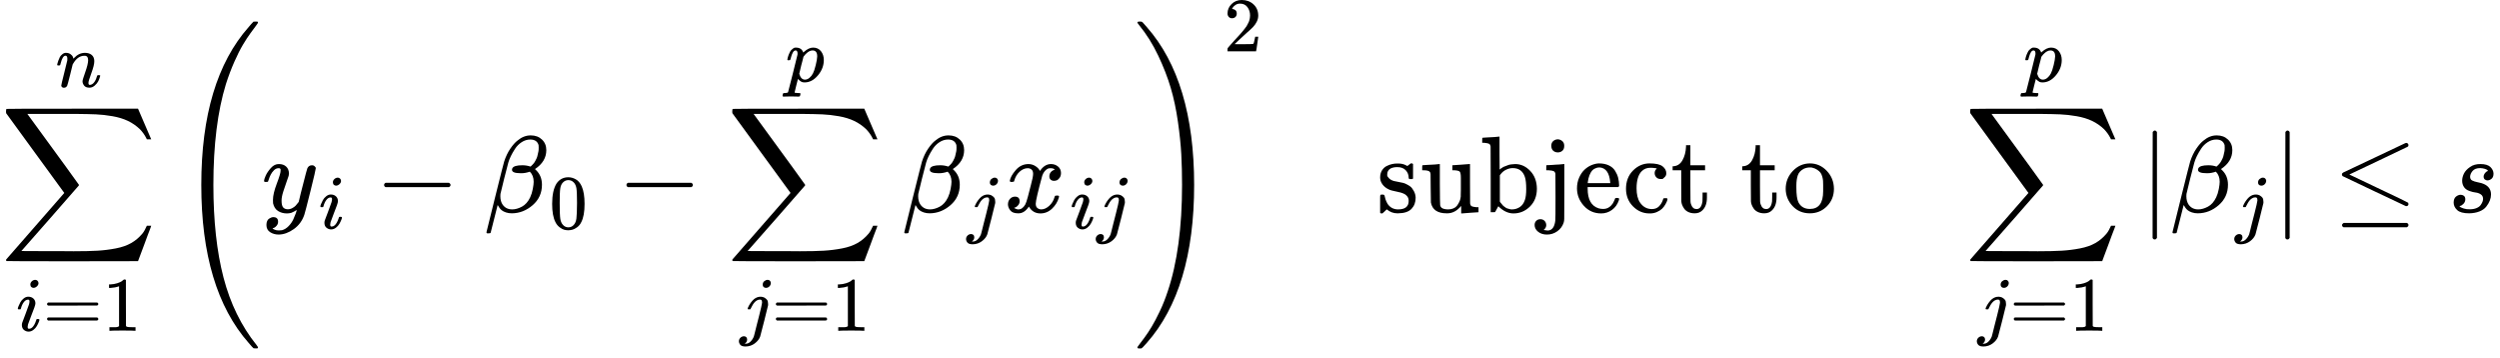
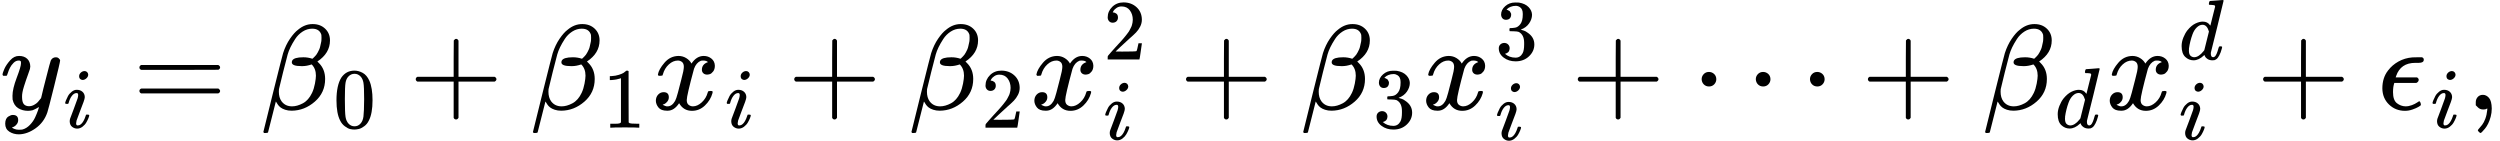
- <svg xmlns="http://www.w3.org/2000/svg" xmlns:xlink="http://www.w3.org/1999/xlink" style="vertical-align: -3.014ex;" width="51.903ex" height="7.42ex" role="img" focusable="false" viewBox="0 -1947.5 22941.1 3279.7">
+ <svg xmlns="http://www.w3.org/2000/svg" xmlns:xlink="http://www.w3.org/1999/xlink" style="vertical-align: -0.583ex;" width="46.683ex" height="2.628ex" role="img" focusable="false" viewBox="0 -903.7 20633.8 1161.5">
  <defs>
-     <path id="MJX-228-TEX-LO-2211" d="M60 948Q63 950 665 950H1267L1325 815Q1384 677 1388 669H1348L1341 683Q1320 724 1285 761Q1235 809 1174 838T1033 881T882 898T699 902H574H543H251L259 891Q722 258 724 252Q725 250 724 246Q721 243 460 -56L196 -356Q196 -357 407 -357Q459 -357 548 -357T676 -358Q812 -358 896 -353T1063 -332T1204 -283T1307 -196Q1328 -170 1348 -124H1388Q1388 -125 1381 -145T1356 -210T1325 -294L1267 -449L666 -450Q64 -450 61 -448Q55 -446 55 -439Q55 -437 57 -433L590 177Q590 178 557 222T452 366T322 544L56 909L55 924Q55 945 60 948Z" />
-     <path id="MJX-228-TEX-I-1D456" d="M184 600Q184 624 203 642T247 661Q265 661 277 649T290 619Q290 596 270 577T226 557Q211 557 198 567T184 600ZM21 287Q21 295 30 318T54 369T98 420T158 442Q197 442 223 419T250 357Q250 340 236 301T196 196T154 83Q149 61 149 51Q149 26 166 26Q175 26 185 29T208 43T235 78T260 137Q263 149 265 151T282 153Q302 153 302 143Q302 135 293 112T268 61T223 11T161 -11Q129 -11 102 10T74 74Q74 91 79 106T122 220Q160 321 166 341T173 380Q173 404 156 404H154Q124 404 99 371T61 287Q60 286 59 284T58 281T56 279T53 278T49 278T41 278H27Q21 284 21 287Z" />
-     <path id="MJX-228-TEX-N-3D" d="M56 347Q56 360 70 367H707Q722 359 722 347Q722 336 708 328L390 327H72Q56 332 56 347ZM56 153Q56 168 72 173H708Q722 163 722 153Q722 140 707 133H70Q56 140 56 153Z" />
-     <path id="MJX-228-TEX-N-31" d="M213 578L200 573Q186 568 160 563T102 556H83V602H102Q149 604 189 617T245 641T273 663Q275 666 285 666Q294 666 302 660V361L303 61Q310 54 315 52T339 48T401 46H427V0H416Q395 3 257 3Q121 3 100 0H88V46H114Q136 46 152 46T177 47T193 50T201 52T207 57T213 61V578Z" />
-     <path id="MJX-228-TEX-I-1D45B" d="M21 287Q22 293 24 303T36 341T56 388T89 425T135 442Q171 442 195 424T225 390T231 369Q231 367 232 367L243 378Q304 442 382 442Q436 442 469 415T503 336T465 179T427 52Q427 26 444 26Q450 26 453 27Q482 32 505 65T540 145Q542 153 560 153Q580 153 580 145Q580 144 576 130Q568 101 554 73T508 17T439 -10Q392 -10 371 17T350 73Q350 92 386 193T423 345Q423 404 379 404H374Q288 404 229 303L222 291L189 157Q156 26 151 16Q138 -11 108 -11Q95 -11 87 -5T76 7T74 17Q74 30 112 180T152 343Q153 348 153 366Q153 405 129 405Q91 405 66 305Q60 285 60 284Q58 278 41 278H27Q21 284 21 287Z" />
-     <path id="MJX-228-TEX-S4-28" d="M758 -1237T758 -1240T752 -1249H736Q718 -1249 717 -1248Q711 -1245 672 -1199Q237 -706 237 251T672 1700Q697 1730 716 1749Q718 1750 735 1750H752Q758 1744 758 1741Q758 1737 740 1713T689 1644T619 1537T540 1380T463 1176Q348 802 348 251Q348 -242 441 -599T744 -1218Q758 -1237 758 -1240Z" />
-     <path id="MJX-228-TEX-I-1D466" d="M21 287Q21 301 36 335T84 406T158 442Q199 442 224 419T250 355Q248 336 247 334Q247 331 231 288T198 191T182 105Q182 62 196 45T238 27Q261 27 281 38T312 61T339 94Q339 95 344 114T358 173T377 247Q415 397 419 404Q432 431 462 431Q475 431 483 424T494 412T496 403Q496 390 447 193T391 -23Q363 -106 294 -155T156 -205Q111 -205 77 -183T43 -117Q43 -95 50 -80T69 -58T89 -48T106 -45Q150 -45 150 -87Q150 -107 138 -122T115 -142T102 -147L99 -148Q101 -153 118 -160T152 -167H160Q177 -167 186 -165Q219 -156 247 -127T290 -65T313 -9T321 21L315 17Q309 13 296 6T270 -6Q250 -11 231 -11Q185 -11 150 11T104 82Q103 89 103 113Q103 170 138 262T173 379Q173 380 173 381Q173 390 173 393T169 400T158 404H154Q131 404 112 385T82 344T65 302T57 280Q55 278 41 278H27Q21 284 21 287Z" />
-     <path id="MJX-228-TEX-N-2212" d="M84 237T84 250T98 270H679Q694 262 694 250T679 230H98Q84 237 84 250Z" />
-     <path id="MJX-228-TEX-I-1D6FD" d="M29 -194Q23 -188 23 -186Q23 -183 102 134T186 465Q208 533 243 584T309 658Q365 705 429 705H431Q493 705 533 667T573 570Q573 465 469 396L482 383Q533 332 533 252Q533 139 448 65T257 -10Q227 -10 203 -2T165 17T143 40T131 59T126 65L62 -188Q60 -194 42 -194H29ZM353 431Q392 431 427 419L432 422Q436 426 439 429T449 439T461 453T472 471T484 495T493 524T501 560Q503 569 503 593Q503 611 502 616Q487 667 426 667Q384 667 347 643T286 582T247 514T224 455Q219 439 186 308T152 168Q151 163 151 147Q151 99 173 68Q204 26 260 26Q302 26 349 51T425 137Q441 171 449 214T457 279Q457 337 422 372Q380 358 347 358H337Q258 358 258 389Q258 396 261 403Q275 431 353 431Z" />
-     <path id="MJX-228-TEX-N-30" d="M96 585Q152 666 249 666Q297 666 345 640T423 548Q460 465 460 320Q460 165 417 83Q397 41 362 16T301 -15T250 -22Q224 -22 198 -16T137 16T82 83Q39 165 39 320Q39 494 96 585ZM321 597Q291 629 250 629Q208 629 178 597Q153 571 145 525T137 333Q137 175 145 125T181 46Q209 16 250 16Q290 16 318 46Q347 76 354 130T362 333Q362 478 354 524T321 597Z" />
-     <path id="MJX-228-TEX-I-1D457" d="M297 596Q297 627 318 644T361 661Q378 661 389 651T403 623Q403 595 384 576T340 557Q322 557 310 567T297 596ZM288 376Q288 405 262 405Q240 405 220 393T185 362T161 325T144 293L137 279Q135 278 121 278H107Q101 284 101 286T105 299Q126 348 164 391T252 441Q253 441 260 441T272 442Q296 441 316 432Q341 418 354 401T367 348V332L318 133Q267 -67 264 -75Q246 -125 194 -164T75 -204Q25 -204 7 -183T-12 -137Q-12 -110 7 -91T53 -71Q70 -71 82 -81T95 -112Q95 -148 63 -167Q69 -168 77 -168Q111 -168 139 -140T182 -74L193 -32Q204 11 219 72T251 197T278 308T289 365Q289 372 288 376Z" />
-     <path id="MJX-228-TEX-I-1D45D" d="M23 287Q24 290 25 295T30 317T40 348T55 381T75 411T101 433T134 442Q209 442 230 378L240 387Q302 442 358 442Q423 442 460 395T497 281Q497 173 421 82T249 -10Q227 -10 210 -4Q199 1 187 11T168 28L161 36Q160 35 139 -51T118 -138Q118 -144 126 -145T163 -148H188Q194 -155 194 -157T191 -175Q188 -187 185 -190T172 -194Q170 -194 161 -194T127 -193T65 -192Q-5 -192 -24 -194H-32Q-39 -187 -39 -183Q-37 -156 -26 -148H-6Q28 -147 33 -136Q36 -130 94 103T155 350Q156 355 156 364Q156 405 131 405Q109 405 94 377T71 316T59 280Q57 278 43 278H29Q23 284 23 287ZM178 102Q200 26 252 26Q282 26 310 49T356 107Q374 141 392 215T411 325V331Q411 405 350 405Q339 405 328 402T306 393T286 380T269 365T254 350T243 336T235 326L232 322Q232 321 229 308T218 264T204 212Q178 106 178 102Z" />
-     <path id="MJX-228-TEX-I-1D465" d="M52 289Q59 331 106 386T222 442Q257 442 286 424T329 379Q371 442 430 442Q467 442 494 420T522 361Q522 332 508 314T481 292T458 288Q439 288 427 299T415 328Q415 374 465 391Q454 404 425 404Q412 404 406 402Q368 386 350 336Q290 115 290 78Q290 50 306 38T341 26Q378 26 414 59T463 140Q466 150 469 151T485 153H489Q504 153 504 145Q504 144 502 134Q486 77 440 33T333 -11Q263 -11 227 52Q186 -10 133 -10H127Q78 -10 57 16T35 71Q35 103 54 123T99 143Q142 143 142 101Q142 81 130 66T107 46T94 41L91 40Q91 39 97 36T113 29T132 26Q168 26 194 71Q203 87 217 139T245 247T261 313Q266 340 266 352Q266 380 251 392T217 404Q177 404 142 372T93 290Q91 281 88 280T72 278H58Q52 284 52 289Z" />
-     <path id="MJX-228-TEX-S4-29" d="M33 1741Q33 1750 51 1750H60H65Q73 1750 81 1743T119 1700Q554 1207 554 251Q554 -707 119 -1199Q76 -1250 66 -1250Q65 -1250 62 -1250T56 -1249Q55 -1249 53 -1249T49 -1250Q33 -1250 33 -1239Q33 -1236 50 -1214T98 -1150T163 -1052T238 -910T311 -727Q443 -335 443 251Q443 402 436 532T405 831T339 1142T224 1438T50 1716Q33 1737 33 1741Z" />
-     <path id="MJX-228-TEX-N-32" d="M109 429Q82 429 66 447T50 491Q50 562 103 614T235 666Q326 666 387 610T449 465Q449 422 429 383T381 315T301 241Q265 210 201 149L142 93L218 92Q375 92 385 97Q392 99 409 186V189H449V186Q448 183 436 95T421 3V0H50V19V31Q50 38 56 46T86 81Q115 113 136 137Q145 147 170 174T204 211T233 244T261 278T284 308T305 340T320 369T333 401T340 431T343 464Q343 527 309 573T212 619Q179 619 154 602T119 569T109 550Q109 549 114 549Q132 549 151 535T170 489Q170 464 154 447T109 429Z" />
-     <path id="MJX-228-TEX-N-73" d="M295 316Q295 356 268 385T190 414Q154 414 128 401Q98 382 98 349Q97 344 98 336T114 312T157 287Q175 282 201 278T245 269T277 256Q294 248 310 236T342 195T359 133Q359 71 321 31T198 -10H190Q138 -10 94 26L86 19L77 10Q71 4 65 -1L54 -11H46H42Q39 -11 33 -5V74V132Q33 153 35 157T45 162H54Q66 162 70 158T75 146T82 119T101 77Q136 26 198 26Q295 26 295 104Q295 133 277 151Q257 175 194 187T111 210Q75 227 54 256T33 318Q33 357 50 384T93 424T143 442T187 447H198Q238 447 268 432L283 424L292 431Q302 440 314 448H322H326Q329 448 335 442V310L329 304H301Q295 310 295 316Z" />
-     <path id="MJX-228-TEX-N-75" d="M383 58Q327 -10 256 -10H249Q124 -10 105 89Q104 96 103 226Q102 335 102 348T96 369Q86 385 36 385H25V408Q25 431 27 431L38 432Q48 433 67 434T105 436Q122 437 142 438T172 441T184 442H187V261Q188 77 190 64Q193 49 204 40Q224 26 264 26Q290 26 311 35T343 58T363 90T375 120T379 144Q379 145 379 161T380 201T380 248V315Q380 361 370 372T320 385H302V431Q304 431 378 436T457 442H464V264Q464 84 465 81Q468 61 479 55T524 46H542V0Q540 0 467 -5T390 -11H383V58Z" />
-     <path id="MJX-228-TEX-N-62" d="M307 -11Q234 -11 168 55L158 37Q156 34 153 28T147 17T143 10L138 1L118 0H98V298Q98 599 97 603Q94 622 83 628T38 637H20V660Q20 683 22 683L32 684Q42 685 61 686T98 688Q115 689 135 690T165 693T176 694H179V543Q179 391 180 391L183 394Q186 397 192 401T207 411T228 421T254 431T286 439T323 442Q401 442 461 379T522 216Q522 115 458 52T307 -11ZM182 98Q182 97 187 90T196 79T206 67T218 55T233 44T250 35T271 29T295 26Q330 26 363 46T412 113Q424 148 424 212Q424 287 412 323Q385 405 300 405Q270 405 239 390T188 347L182 339V98Z" />
-     <path id="MJX-228-TEX-N-6A" d="M98 609Q98 637 116 653T160 669Q183 667 200 652T217 609Q217 579 200 564T158 549Q133 549 116 564T98 609ZM28 -163Q58 -168 64 -168Q124 -168 135 -77Q137 -65 137 141T136 353Q132 371 120 377T72 385H52V408Q52 431 54 431L58 432Q62 432 70 432T87 433T108 434T133 436Q151 437 171 438T202 441T214 442H218V184Q217 -36 217 -59T211 -98Q195 -145 153 -175T58 -205Q9 -205 -23 -179T-55 -117Q-55 -94 -40 -79T-2 -64T36 -79T52 -118Q52 -143 28 -163Z" />
-     <path id="MJX-228-TEX-N-65" d="M28 218Q28 273 48 318T98 391T163 433T229 448Q282 448 320 430T378 380T406 316T415 245Q415 238 408 231H126V216Q126 68 226 36Q246 30 270 30Q312 30 342 62Q359 79 369 104L379 128Q382 131 395 131H398Q415 131 415 121Q415 117 412 108Q393 53 349 21T250 -11Q155 -11 92 58T28 218ZM333 275Q322 403 238 411H236Q228 411 220 410T195 402T166 381T143 340T127 274V267H333V275Z" />
-     <path id="MJX-228-TEX-N-63" d="M370 305T349 305T313 320T297 358Q297 381 312 396Q317 401 317 402T307 404Q281 408 258 408Q209 408 178 376Q131 329 131 219Q131 137 162 90Q203 29 272 29Q313 29 338 55T374 117Q376 125 379 127T395 129H409Q415 123 415 120Q415 116 411 104T395 71T366 33T318 2T249 -11Q163 -11 99 53T34 214Q34 318 99 383T250 448T370 421T404 357Q404 334 387 320Z" />
-     <path id="MJX-228-TEX-N-74" d="M27 422Q80 426 109 478T141 600V615H181V431H316V385H181V241Q182 116 182 100T189 68Q203 29 238 29Q282 29 292 100Q293 108 293 146V181H333V146V134Q333 57 291 17Q264 -10 221 -10Q187 -10 162 2T124 33T105 68T98 100Q97 107 97 248V385H18V422H27Z" />
-     <path id="MJX-228-TEX-N-20" d="" />
-     <path id="MJX-228-TEX-N-6F" d="M28 214Q28 309 93 378T250 448Q340 448 405 380T471 215Q471 120 407 55T250 -10Q153 -10 91 57T28 214ZM250 30Q372 30 372 193V225V250Q372 272 371 288T364 326T348 362T317 390T268 410Q263 411 252 411Q222 411 195 399Q152 377 139 338T126 246V226Q126 130 145 91Q177 30 250 30Z" />
-     <path id="MJX-228-TEX-N-7C" d="M139 -249H137Q125 -249 119 -235V251L120 737Q130 750 139 750Q152 750 159 735V-235Q151 -249 141 -249H139Z" />
-     <path id="MJX-228-TEX-N-2264" d="M674 636Q682 636 688 630T694 615T687 601Q686 600 417 472L151 346L399 228Q687 92 691 87Q694 81 694 76Q694 58 676 56H670L382 192Q92 329 90 331Q83 336 83 348Q84 359 96 365Q104 369 382 500T665 634Q669 636 674 636ZM84 -118Q84 -108 99 -98H678Q694 -104 694 -118Q694 -130 679 -138H98Q84 -131 84 -118Z" />
-     <path id="MJX-228-TEX-I-1D460" d="M131 289Q131 321 147 354T203 415T300 442Q362 442 390 415T419 355Q419 323 402 308T364 292Q351 292 340 300T328 326Q328 342 337 354T354 372T367 378Q368 378 368 379Q368 382 361 388T336 399T297 405Q249 405 227 379T204 326Q204 301 223 291T278 274T330 259Q396 230 396 163Q396 135 385 107T352 51T289 7T195 -10Q118 -10 86 19T53 87Q53 126 74 143T118 160Q133 160 146 151T160 120Q160 94 142 76T111 58Q109 57 108 57T107 55Q108 52 115 47T146 34T201 27Q237 27 263 38T301 66T318 97T323 122Q323 150 302 164T254 181T195 196T148 231Q131 256 131 289Z" />
+     <path id="MJX-251-TEX-I-1D466" d="M21 287Q21 301 36 335T84 406T158 442Q199 442 224 419T250 355Q248 336 247 334Q247 331 231 288T198 191T182 105Q182 62 196 45T238 27Q261 27 281 38T312 61T339 94Q339 95 344 114T358 173T377 247Q415 397 419 404Q432 431 462 431Q475 431 483 424T494 412T496 403Q496 390 447 193T391 -23Q363 -106 294 -155T156 -205Q111 -205 77 -183T43 -117Q43 -95 50 -80T69 -58T89 -48T106 -45Q150 -45 150 -87Q150 -107 138 -122T115 -142T102 -147L99 -148Q101 -153 118 -160T152 -167H160Q177 -167 186 -165Q219 -156 247 -127T290 -65T313 -9T321 21L315 17Q309 13 296 6T270 -6Q250 -11 231 -11Q185 -11 150 11T104 82Q103 89 103 113Q103 170 138 262T173 379Q173 380 173 381Q173 390 173 393T169 400T158 404H154Q131 404 112 385T82 344T65 302T57 280Q55 278 41 278H27Q21 284 21 287Z" />
+     <path id="MJX-251-TEX-I-1D456" d="M184 600Q184 624 203 642T247 661Q265 661 277 649T290 619Q290 596 270 577T226 557Q211 557 198 567T184 600ZM21 287Q21 295 30 318T54 369T98 420T158 442Q197 442 223 419T250 357Q250 340 236 301T196 196T154 83Q149 61 149 51Q149 26 166 26Q175 26 185 29T208 43T235 78T260 137Q263 149 265 151T282 153Q302 153 302 143Q302 135 293 112T268 61T223 11T161 -11Q129 -11 102 10T74 74Q74 91 79 106T122 220Q160 321 166 341T173 380Q173 404 156 404H154Q124 404 99 371T61 287Q60 286 59 284T58 281T56 279T53 278T49 278T41 278H27Q21 284 21 287Z" />
+     <path id="MJX-251-TEX-N-3D" d="M56 347Q56 360 70 367H707Q722 359 722 347Q722 336 708 328L390 327H72Q56 332 56 347ZM56 153Q56 168 72 173H708Q722 163 722 153Q722 140 707 133H70Q56 140 56 153Z" />
+     <path id="MJX-251-TEX-I-1D6FD" d="M29 -194Q23 -188 23 -186Q23 -183 102 134T186 465Q208 533 243 584T309 658Q365 705 429 705H431Q493 705 533 667T573 570Q573 465 469 396L482 383Q533 332 533 252Q533 139 448 65T257 -10Q227 -10 203 -2T165 17T143 40T131 59T126 65L62 -188Q60 -194 42 -194H29ZM353 431Q392 431 427 419L432 422Q436 426 439 429T449 439T461 453T472 471T484 495T493 524T501 560Q503 569 503 593Q503 611 502 616Q487 667 426 667Q384 667 347 643T286 582T247 514T224 455Q219 439 186 308T152 168Q151 163 151 147Q151 99 173 68Q204 26 260 26Q302 26 349 51T425 137Q441 171 449 214T457 279Q457 337 422 372Q380 358 347 358H337Q258 358 258 389Q258 396 261 403Q275 431 353 431Z" />
+     <path id="MJX-251-TEX-N-30" d="M96 585Q152 666 249 666Q297 666 345 640T423 548Q460 465 460 320Q460 165 417 83Q397 41 362 16T301 -15T250 -22Q224 -22 198 -16T137 16T82 83Q39 165 39 320Q39 494 96 585ZM321 597Q291 629 250 629Q208 629 178 597Q153 571 145 525T137 333Q137 175 145 125T181 46Q209 16 250 16Q290 16 318 46Q347 76 354 130T362 333Q362 478 354 524T321 597Z" />
+     <path id="MJX-251-TEX-N-2B" d="M56 237T56 250T70 270H369V420L370 570Q380 583 389 583Q402 583 409 568V270H707Q722 262 722 250T707 230H409V-68Q401 -82 391 -82H389H387Q375 -82 369 -68V230H70Q56 237 56 250Z" />
+     <path id="MJX-251-TEX-N-31" d="M213 578L200 573Q186 568 160 563T102 556H83V602H102Q149 604 189 617T245 641T273 663Q275 666 285 666Q294 666 302 660V361L303 61Q310 54 315 52T339 48T401 46H427V0H416Q395 3 257 3Q121 3 100 0H88V46H114Q136 46 152 46T177 47T193 50T201 52T207 57T213 61V578Z" />
+     <path id="MJX-251-TEX-I-1D465" d="M52 289Q59 331 106 386T222 442Q257 442 286 424T329 379Q371 442 430 442Q467 442 494 420T522 361Q522 332 508 314T481 292T458 288Q439 288 427 299T415 328Q415 374 465 391Q454 404 425 404Q412 404 406 402Q368 386 350 336Q290 115 290 78Q290 50 306 38T341 26Q378 26 414 59T463 140Q466 150 469 151T485 153H489Q504 153 504 145Q504 144 502 134Q486 77 440 33T333 -11Q263 -11 227 52Q186 -10 133 -10H127Q78 -10 57 16T35 71Q35 103 54 123T99 143Q142 143 142 101Q142 81 130 66T107 46T94 41L91 40Q91 39 97 36T113 29T132 26Q168 26 194 71Q203 87 217 139T245 247T261 313Q266 340 266 352Q266 380 251 392T217 404Q177 404 142 372T93 290Q91 281 88 280T72 278H58Q52 284 52 289Z" />
+     <path id="MJX-251-TEX-N-32" d="M109 429Q82 429 66 447T50 491Q50 562 103 614T235 666Q326 666 387 610T449 465Q449 422 429 383T381 315T301 241Q265 210 201 149L142 93L218 92Q375 92 385 97Q392 99 409 186V189H449V186Q448 183 436 95T421 3V0H50V19V31Q50 38 56 46T86 81Q115 113 136 137Q145 147 170 174T204 211T233 244T261 278T284 308T305 340T320 369T333 401T340 431T343 464Q343 527 309 573T212 619Q179 619 154 602T119 569T109 550Q109 549 114 549Q132 549 151 535T170 489Q170 464 154 447T109 429Z" />
+     <path id="MJX-251-TEX-N-33" d="M127 463Q100 463 85 480T69 524Q69 579 117 622T233 665Q268 665 277 664Q351 652 390 611T430 522Q430 470 396 421T302 350L299 348Q299 347 308 345T337 336T375 315Q457 262 457 175Q457 96 395 37T238 -22Q158 -22 100 21T42 130Q42 158 60 175T105 193Q133 193 151 175T169 130Q169 119 166 110T159 94T148 82T136 74T126 70T118 67L114 66Q165 21 238 21Q293 21 321 74Q338 107 338 175V195Q338 290 274 322Q259 328 213 329L171 330L168 332Q166 335 166 348Q166 366 174 366Q202 366 232 371Q266 376 294 413T322 525V533Q322 590 287 612Q265 626 240 626Q208 626 181 615T143 592T132 580H135Q138 579 143 578T153 573T165 566T175 555T183 540T186 520Q186 498 172 481T127 463Z" />
+     <path id="MJX-251-TEX-N-22EF" d="M78 250Q78 274 95 292T138 310Q162 310 180 294T199 251Q199 226 182 208T139 190T96 207T78 250ZM525 250Q525 274 542 292T585 310Q609 310 627 294T646 251Q646 226 629 208T586 190T543 207T525 250ZM972 250Q972 274 989 292T1032 310Q1056 310 1074 294T1093 251Q1093 226 1076 208T1033 190T990 207T972 250Z" />
+     <path id="MJX-251-TEX-I-1D451" d="M366 683Q367 683 438 688T511 694Q523 694 523 686Q523 679 450 384T375 83T374 68Q374 26 402 26Q411 27 422 35Q443 55 463 131Q469 151 473 152Q475 153 483 153H487H491Q506 153 506 145Q506 140 503 129Q490 79 473 48T445 8T417 -8Q409 -10 393 -10Q359 -10 336 5T306 36L300 51Q299 52 296 50Q294 48 292 46Q233 -10 172 -10Q117 -10 75 30T33 157Q33 205 53 255T101 341Q148 398 195 420T280 442Q336 442 364 400Q369 394 369 396Q370 400 396 505T424 616Q424 629 417 632T378 637H357Q351 643 351 645T353 664Q358 683 366 683ZM352 326Q329 405 277 405Q242 405 210 374T160 293Q131 214 119 129Q119 126 119 118T118 106Q118 61 136 44T179 26Q233 26 290 98L298 109L352 326Z" />
+     <path id="MJX-251-TEX-I-1D716" d="M227 -11Q149 -11 95 41T40 174Q40 262 87 322Q121 367 173 396T287 430Q289 431 329 431H367Q382 426 382 411Q382 385 341 385H325H312Q191 385 154 277L150 265H327Q340 256 340 246Q340 228 320 219H138V217Q128 187 128 143Q128 77 160 52T231 26Q258 26 284 36T326 57T343 68Q350 68 354 58T358 39Q358 36 357 35Q354 31 337 21T289 0T227 -11Z" />
+     <path id="MJX-251-TEX-N-2C" d="M78 35T78 60T94 103T137 121Q165 121 187 96T210 8Q210 -27 201 -60T180 -117T154 -158T130 -185T117 -194Q113 -194 104 -185T95 -172Q95 -168 106 -156T131 -126T157 -76T173 -3V9L172 8Q170 7 167 6T161 3T152 1T140 0Q113 0 96 17Z" />
  </defs>
  <g stroke="currentColor" fill="currentColor" stroke-width="0" transform="scale(1,-1)">
    <g data-mml-node="math">
-       <g data-mml-node="munderover">
-         <g data-mml-node="mo">
-           <use data-c="2211" xlink:href="#MJX-228-TEX-LO-2211" />
+       <g data-mml-node="msub">
+         <g data-mml-node="mi">
+           <use data-c="1D466" xlink:href="#MJX-251-TEX-I-1D466" />
        </g>
-         <g data-mml-node="TeXAtom" transform="translate(148.2,-1087.9) scale(0.707)" data-mjx-texclass="ORD">
-           <g data-mml-node="mi">
-             <use data-c="1D456" xlink:href="#MJX-228-TEX-I-1D456" />
-           </g>
-           <g data-mml-node="mo" transform="translate(345,0)">
-             <use data-c="3D" xlink:href="#MJX-228-TEX-N-3D" />
-           </g>
-           <g data-mml-node="mn" transform="translate(1123,0)">
-             <use data-c="31" xlink:href="#MJX-228-TEX-N-31" />
-           </g>
-         </g>
-         <g data-mml-node="TeXAtom" transform="translate(509.9,1150) scale(0.707)" data-mjx-texclass="ORD">
-           <g data-mml-node="mi">
-             <use data-c="1D45B" xlink:href="#MJX-228-TEX-I-1D45B" />
-           </g>
+         <g data-mml-node="mi" transform="translate(523,-150) scale(0.707)">
+           <use data-c="1D456" xlink:href="#MJX-251-TEX-I-1D456" />
        </g>
      </g>
-       <g data-mml-node="msup" transform="translate(1610.7,0)">
-         <g data-mml-node="mrow">
-           <g data-mml-node="mo" transform="translate(0 -0.5)">
-             <use data-c="28" xlink:href="#MJX-228-TEX-S4-28" />
-           </g>
-           <g data-mml-node="msub" transform="translate(792,0)">
-             <g data-mml-node="mi">
-               <use data-c="1D466" xlink:href="#MJX-228-TEX-I-1D466" />
-             </g>
-             <g data-mml-node="mi" transform="translate(523,-150) scale(0.707)">
-               <use data-c="1D456" xlink:href="#MJX-228-TEX-I-1D456" />
-             </g>
-           </g>
-           <g data-mml-node="mo" transform="translate(1831.2,0)">
-             <use data-c="2212" xlink:href="#MJX-228-TEX-N-2212" />
-           </g>
-           <g data-mml-node="msub" transform="translate(2831.4,0)">
-             <g data-mml-node="mi">
-               <use data-c="1D6FD" xlink:href="#MJX-228-TEX-I-1D6FD" />
-             </g>
-             <g data-mml-node="mn" transform="translate(599,-150) scale(0.707)">
-               <use data-c="30" xlink:href="#MJX-228-TEX-N-30" />
-             </g>
-           </g>
-           <g data-mml-node="mo" transform="translate(4056.2,0)">
-             <use data-c="2212" xlink:href="#MJX-228-TEX-N-2212" />
-           </g>
-           <g data-mml-node="munderover" transform="translate(5056.4,0)">
-             <g data-mml-node="mo">
-               <use data-c="2211" xlink:href="#MJX-228-TEX-LO-2211" />
-             </g>
-             <g data-mml-node="TeXAtom" transform="translate(124.5,-1087.9) scale(0.707)" data-mjx-texclass="ORD">
-               <g data-mml-node="mi">
-                 <use data-c="1D457" xlink:href="#MJX-228-TEX-I-1D457" />
-               </g>
-               <g data-mml-node="mo" transform="translate(412,0)">
-                 <use data-c="3D" xlink:href="#MJX-228-TEX-N-3D" />
-               </g>
-               <g data-mml-node="mn" transform="translate(1190,0)">
-                 <use data-c="31" xlink:href="#MJX-228-TEX-N-31" />
-               </g>
-             </g>
-             <g data-mml-node="TeXAtom" transform="translate(544.2,1198.2) scale(0.707)" data-mjx-texclass="ORD">
-               <g data-mml-node="mi">
-                 <use data-c="1D45D" xlink:href="#MJX-228-TEX-I-1D45D" />
-               </g>
-             </g>
-           </g>
-           <g data-mml-node="msub" transform="translate(6667.1,0)">
-             <g data-mml-node="mi">
-               <use data-c="1D6FD" xlink:href="#MJX-228-TEX-I-1D6FD" />
-             </g>
-             <g data-mml-node="mi" transform="translate(599,-150) scale(0.707)">
-               <use data-c="1D457" xlink:href="#MJX-228-TEX-I-1D457" />
-             </g>
-           </g>
-           <g data-mml-node="msub" transform="translate(7607.4,0)">
-             <g data-mml-node="mi">
-               <use data-c="1D465" xlink:href="#MJX-228-TEX-I-1D465" />
-             </g>
-             <g data-mml-node="TeXAtom" transform="translate(605,-150) scale(0.707)" data-mjx-texclass="ORD">
-               <g data-mml-node="mi">
-                 <use data-c="1D456" xlink:href="#MJX-228-TEX-I-1D456" />
-               </g>
-               <g data-mml-node="mi" transform="translate(345,0)">
-                 <use data-c="1D457" xlink:href="#MJX-228-TEX-I-1D457" />
-               </g>
-             </g>
-           </g>
-           <g data-mml-node="mo" transform="translate(8797.7,0) translate(0 -0.5)">
-             <use data-c="29" xlink:href="#MJX-228-TEX-S4-29" />
-           </g>
+       <g data-mml-node="mo" transform="translate(1094.7,0)">
+         <use data-c="3D" xlink:href="#MJX-251-TEX-N-3D" />
+       </g>
+       <g data-mml-node="msub" transform="translate(2150.5,0)">
+         <g data-mml-node="mi">
+           <use data-c="1D6FD" xlink:href="#MJX-251-TEX-I-1D6FD" />
        </g>
-         <g data-mml-node="mn" transform="translate(9622.7,1476.6) scale(0.707)">
-           <use data-c="32" xlink:href="#MJX-228-TEX-N-32" />
+         <g data-mml-node="mn" transform="translate(599,-150) scale(0.707)">
+           <use data-c="30" xlink:href="#MJX-251-TEX-N-30" />
        </g>
      </g>
-       <g data-mml-node="mstyle" transform="translate(11636.9,0)">
-         <g data-mml-node="mspace" />
+       <g data-mml-node="mo" transform="translate(3375.3,0)">
+         <use data-c="2B" xlink:href="#MJX-251-TEX-N-2B" />
      </g>
-       <g data-mml-node="mtext" transform="translate(12636.9,0)">
-         <use data-c="73" xlink:href="#MJX-228-TEX-N-73" />
-         <use data-c="75" xlink:href="#MJX-228-TEX-N-75" transform="translate(394,0)" />
-         <use data-c="62" xlink:href="#MJX-228-TEX-N-62" transform="translate(950,0)" />
-         <use data-c="6A" xlink:href="#MJX-228-TEX-N-6A" transform="translate(1506,0)" />
-         <use data-c="65" xlink:href="#MJX-228-TEX-N-65" transform="translate(1812,0)" />
-         <use data-c="63" xlink:href="#MJX-228-TEX-N-63" transform="translate(2256,0)" />
-         <use data-c="74" xlink:href="#MJX-228-TEX-N-74" transform="translate(2700,0)" />
-         <use data-c="20" xlink:href="#MJX-228-TEX-N-20" transform="translate(3089,0)" />
-         <use data-c="74" xlink:href="#MJX-228-TEX-N-74" transform="translate(3339,0)" />
-         <use data-c="6F" xlink:href="#MJX-228-TEX-N-6F" transform="translate(3728,0)" />
-       </g>
-       <g data-mml-node="mstyle" transform="translate(16864.9,0)">
-         <g data-mml-node="mspace" />
-       </g>
-       <g data-mml-node="munderover" transform="translate(18031.6,0)">
-         <g data-mml-node="mo">
-           <use data-c="2211" xlink:href="#MJX-228-TEX-LO-2211" />
+       <g data-mml-node="msub" transform="translate(4375.5,0)">
+         <g data-mml-node="mi">
+           <use data-c="1D6FD" xlink:href="#MJX-251-TEX-I-1D6FD" />
        </g>
-         <g data-mml-node="TeXAtom" transform="translate(124.5,-1087.9) scale(0.707)" data-mjx-texclass="ORD">
-           <g data-mml-node="mi">
-             <use data-c="1D457" xlink:href="#MJX-228-TEX-I-1D457" />
-           </g>
-           <g data-mml-node="mo" transform="translate(412,0)">
-             <use data-c="3D" xlink:href="#MJX-228-TEX-N-3D" />
-           </g>
-           <g data-mml-node="mn" transform="translate(1190,0)">
-             <use data-c="31" xlink:href="#MJX-228-TEX-N-31" />
-           </g>
-         </g>
-         <g data-mml-node="TeXAtom" transform="translate(544.2,1198.2) scale(0.707)" data-mjx-texclass="ORD">
-           <g data-mml-node="mi">
-             <use data-c="1D45D" xlink:href="#MJX-228-TEX-I-1D45D" />
-           </g>
+         <g data-mml-node="mn" transform="translate(599,-150) scale(0.707)">
+           <use data-c="31" xlink:href="#MJX-251-TEX-N-31" />
        </g>
      </g>
-       <g data-mml-node="mo" transform="translate(19642.2,0) translate(0 -0.5)">
-         <use data-c="7C" xlink:href="#MJX-228-TEX-N-7C" />
+       <g data-mml-node="msub" transform="translate(5378.1,0)">
+         <g data-mml-node="mi">
+           <use data-c="1D465" xlink:href="#MJX-251-TEX-I-1D465" />
+         </g>
+         <g data-mml-node="mi" transform="translate(605,-150) scale(0.707)">
+           <use data-c="1D456" xlink:href="#MJX-251-TEX-I-1D456" />
+         </g>
      </g>
-       <g data-mml-node="msub" transform="translate(19920.2,0)">
+       <g data-mml-node="mo" transform="translate(6499.2,0)">
+         <use data-c="2B" xlink:href="#MJX-251-TEX-N-2B" />
+       </g>
+       <g data-mml-node="msub" transform="translate(7499.5,0)">
        <g data-mml-node="mi">
-           <use data-c="1D6FD" xlink:href="#MJX-228-TEX-I-1D6FD" />
+           <use data-c="1D6FD" xlink:href="#MJX-251-TEX-I-1D6FD" />
+         </g>
+         <g data-mml-node="mn" transform="translate(599,-150) scale(0.707)">
+           <use data-c="32" xlink:href="#MJX-251-TEX-N-32" />
+         </g>
+       </g>
+       <g data-mml-node="msubsup" transform="translate(8502,0)">
+         <g data-mml-node="mi">
+           <use data-c="1D465" xlink:href="#MJX-251-TEX-I-1D465" />
+         </g>
+         <g data-mml-node="mn" transform="translate(605,413) scale(0.707)">
+           <use data-c="32" xlink:href="#MJX-251-TEX-N-32" />
+         </g>
+         <g data-mml-node="mi" transform="translate(605,-247) scale(0.707)">
+           <use data-c="1D456" xlink:href="#MJX-251-TEX-I-1D456" />
+         </g>
+       </g>
+       <g data-mml-node="mo" transform="translate(9732.8,0)">
+         <use data-c="2B" xlink:href="#MJX-251-TEX-N-2B" />
+       </g>
+       <g data-mml-node="msub" transform="translate(10733,0)">
+         <g data-mml-node="mi">
+           <use data-c="1D6FD" xlink:href="#MJX-251-TEX-I-1D6FD" />
+         </g>
+         <g data-mml-node="mn" transform="translate(599,-150) scale(0.707)">
+           <use data-c="33" xlink:href="#MJX-251-TEX-N-33" />
+         </g>
+       </g>
+       <g data-mml-node="msubsup" transform="translate(11735.6,0)">
+         <g data-mml-node="mi">
+           <use data-c="1D465" xlink:href="#MJX-251-TEX-I-1D465" />
+         </g>
+         <g data-mml-node="mn" transform="translate(605,413) scale(0.707)">
+           <use data-c="33" xlink:href="#MJX-251-TEX-N-33" />
+         </g>
+         <g data-mml-node="mi" transform="translate(605,-250) scale(0.707)">
+           <use data-c="1D456" xlink:href="#MJX-251-TEX-I-1D456" />
+         </g>
+       </g>
+       <g data-mml-node="mo" transform="translate(12966.3,0)">
+         <use data-c="2B" xlink:href="#MJX-251-TEX-N-2B" />
+       </g>
+       <g data-mml-node="mo" transform="translate(13966.6,0)">
+         <use data-c="22EF" xlink:href="#MJX-251-TEX-N-22EF" />
+       </g>
+       <g data-mml-node="mo" transform="translate(15360.8,0)">
+         <use data-c="2B" xlink:href="#MJX-251-TEX-N-2B" />
+       </g>
+       <g data-mml-node="msub" transform="translate(16361,0)">
+         <g data-mml-node="mi">
+           <use data-c="1D6FD" xlink:href="#MJX-251-TEX-I-1D6FD" />
        </g>
        <g data-mml-node="mi" transform="translate(599,-150) scale(0.707)">
-           <use data-c="1D457" xlink:href="#MJX-228-TEX-I-1D457" />
+           <use data-c="1D451" xlink:href="#MJX-251-TEX-I-1D451" />
        </g>
      </g>
-       <g data-mml-node="mo" transform="translate(20860.5,0) translate(0 -0.5)">
-         <use data-c="7C" xlink:href="#MJX-228-TEX-N-7C" />
+       <g data-mml-node="msubsup" transform="translate(17377.7,0)">
+         <g data-mml-node="mi">
+           <use data-c="1D465" xlink:href="#MJX-251-TEX-I-1D465" />
+         </g>
+         <g data-mml-node="mi" transform="translate(605,413) scale(0.707)">
+           <use data-c="1D451" xlink:href="#MJX-251-TEX-I-1D451" />
+         </g>
+         <g data-mml-node="mi" transform="translate(605,-247) scale(0.707)">
+           <use data-c="1D456" xlink:href="#MJX-251-TEX-I-1D456" />
+         </g>
      </g>
-       <g data-mml-node="mo" transform="translate(21416.3,0)">
-         <use data-c="2264" xlink:href="#MJX-228-TEX-N-2264" />
+       <g data-mml-node="mo" transform="translate(18622.6,0)">
+         <use data-c="2B" xlink:href="#MJX-251-TEX-N-2B" />
      </g>
-       <g data-mml-node="mi" transform="translate(22472.1,0)">
-         <use data-c="1D460" xlink:href="#MJX-228-TEX-I-1D460" />
+       <g data-mml-node="msub" transform="translate(19622.8,0)">
+         <g data-mml-node="mi">
+           <use data-c="1D716" xlink:href="#MJX-251-TEX-I-1D716" />
+         </g>
+         <g data-mml-node="mi" transform="translate(439,-150) scale(0.707)">
+           <use data-c="1D456" xlink:href="#MJX-251-TEX-I-1D456" />
+         </g>
+       </g>
+       <g data-mml-node="mo" transform="translate(20355.8,0)">
+         <use data-c="2C" xlink:href="#MJX-251-TEX-N-2C" />
      </g>
    </g>
  </g>
</svg>
